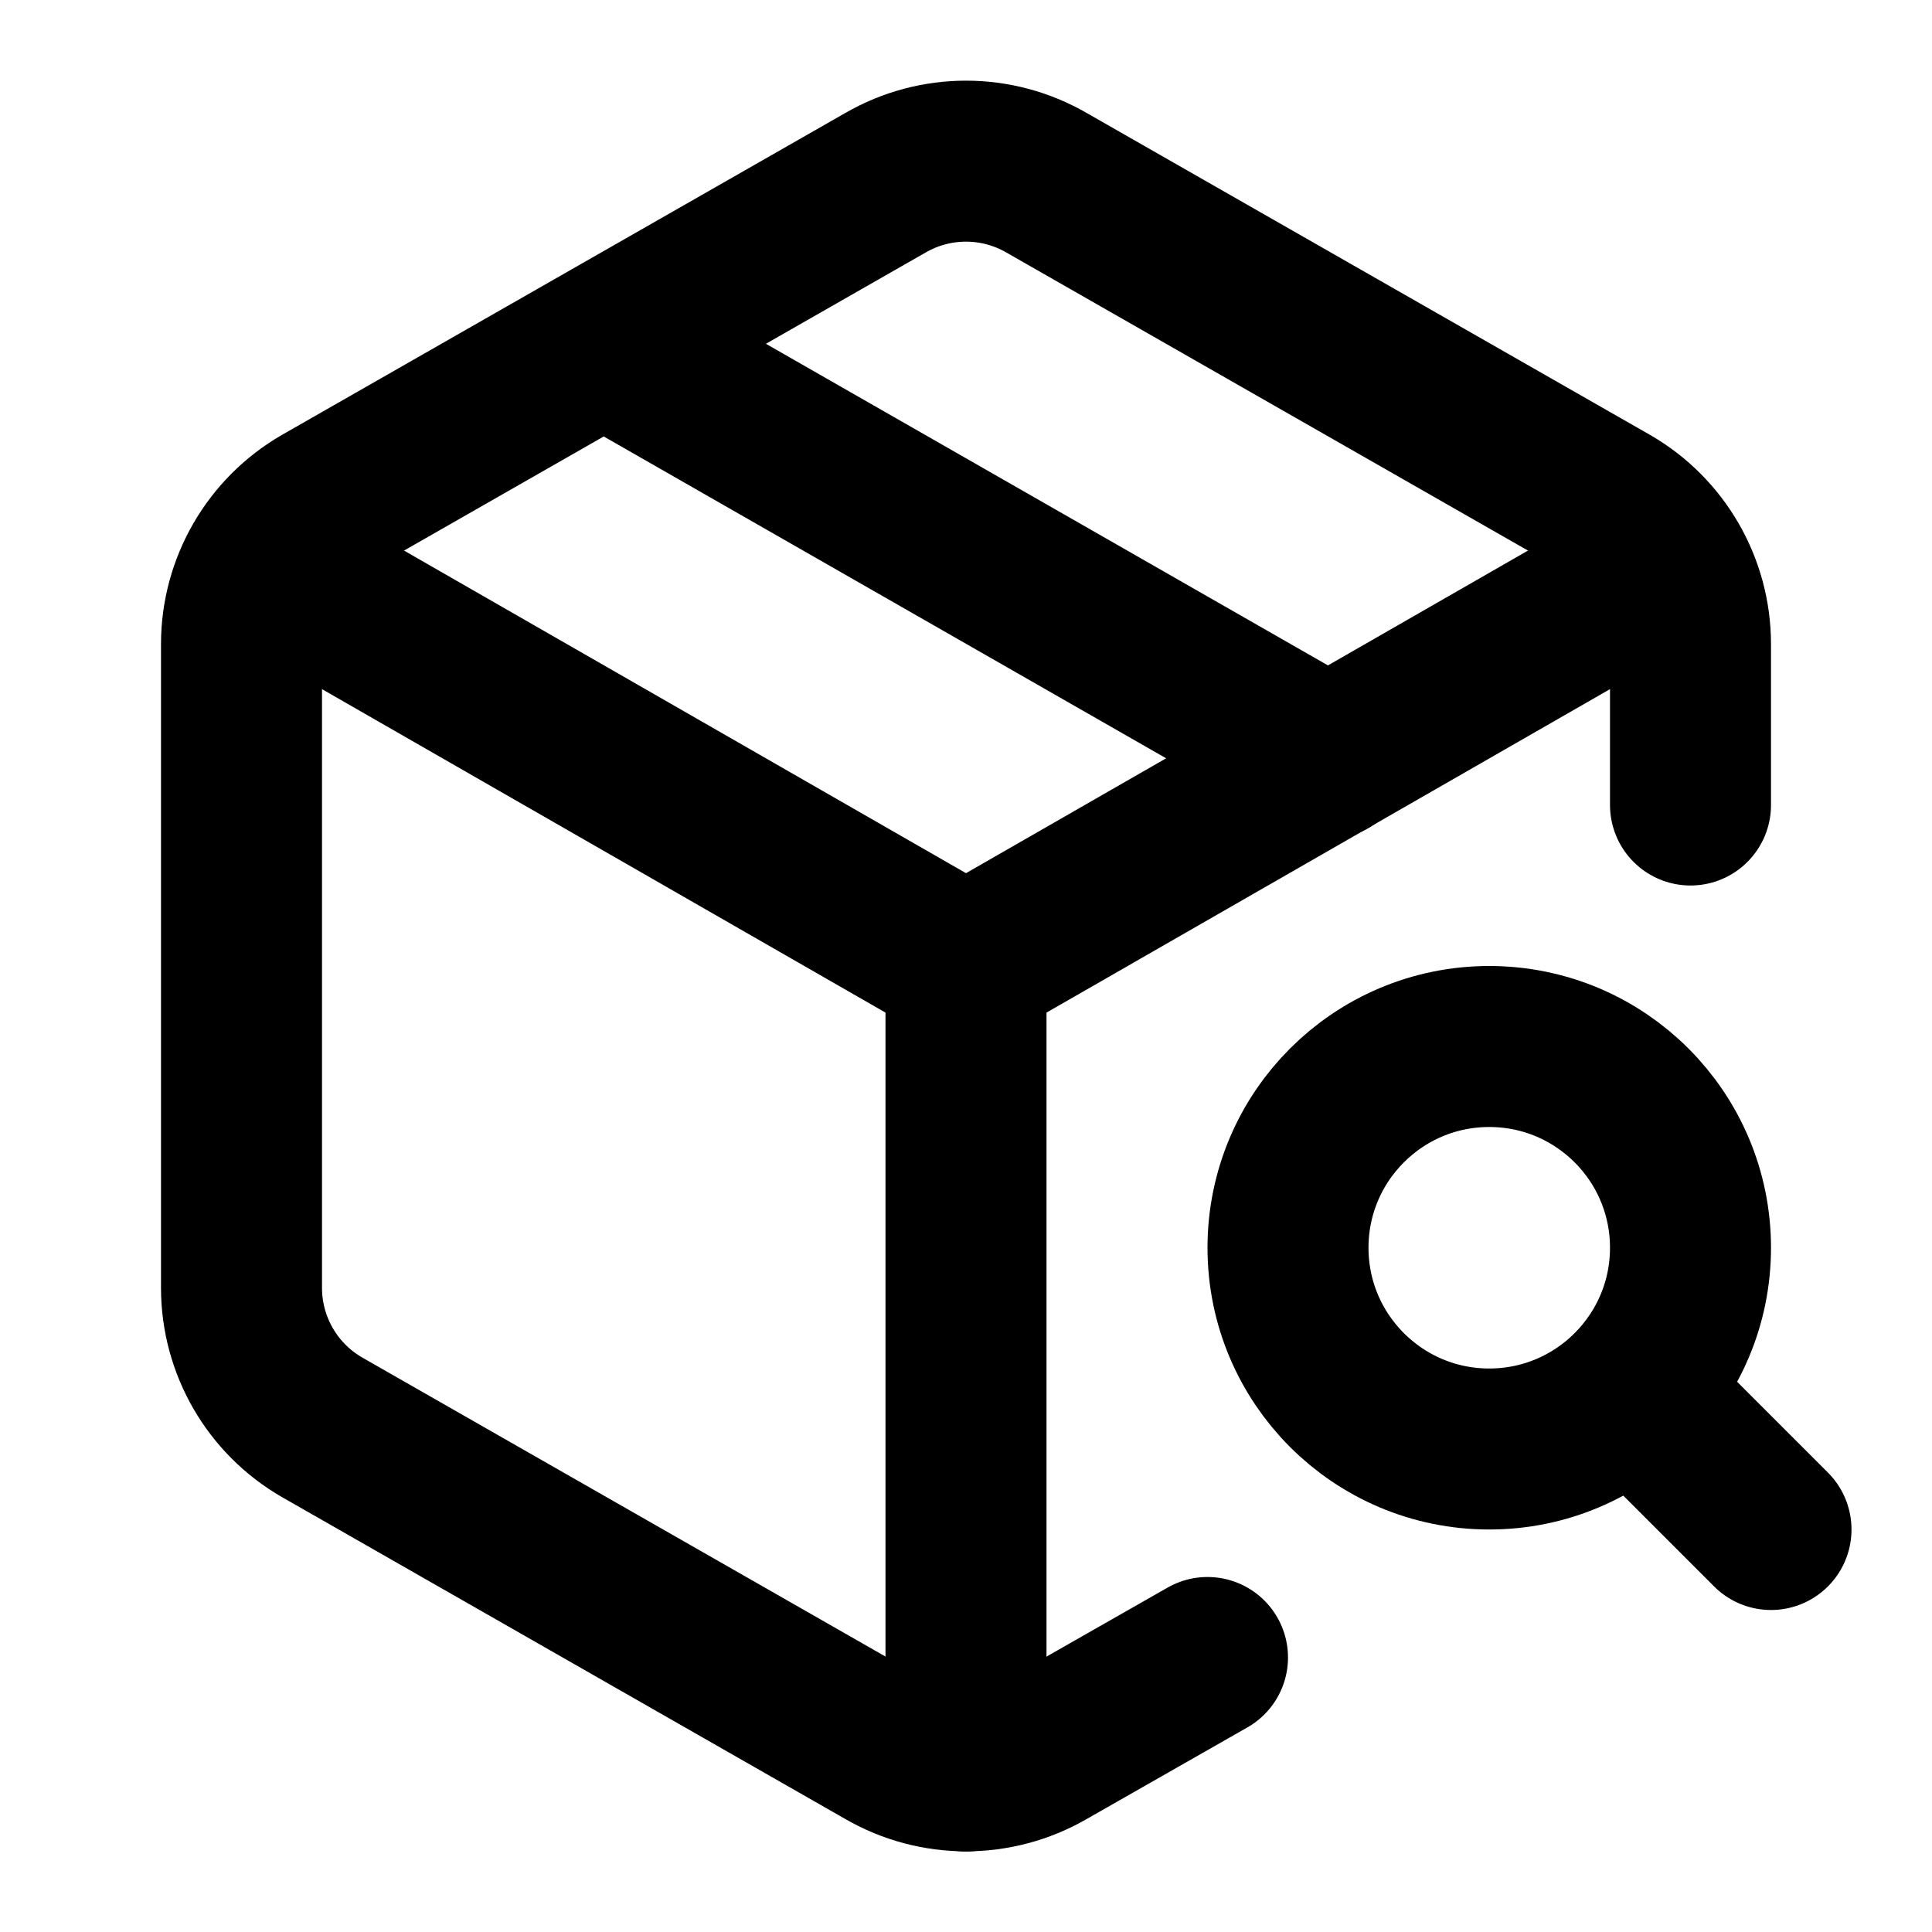
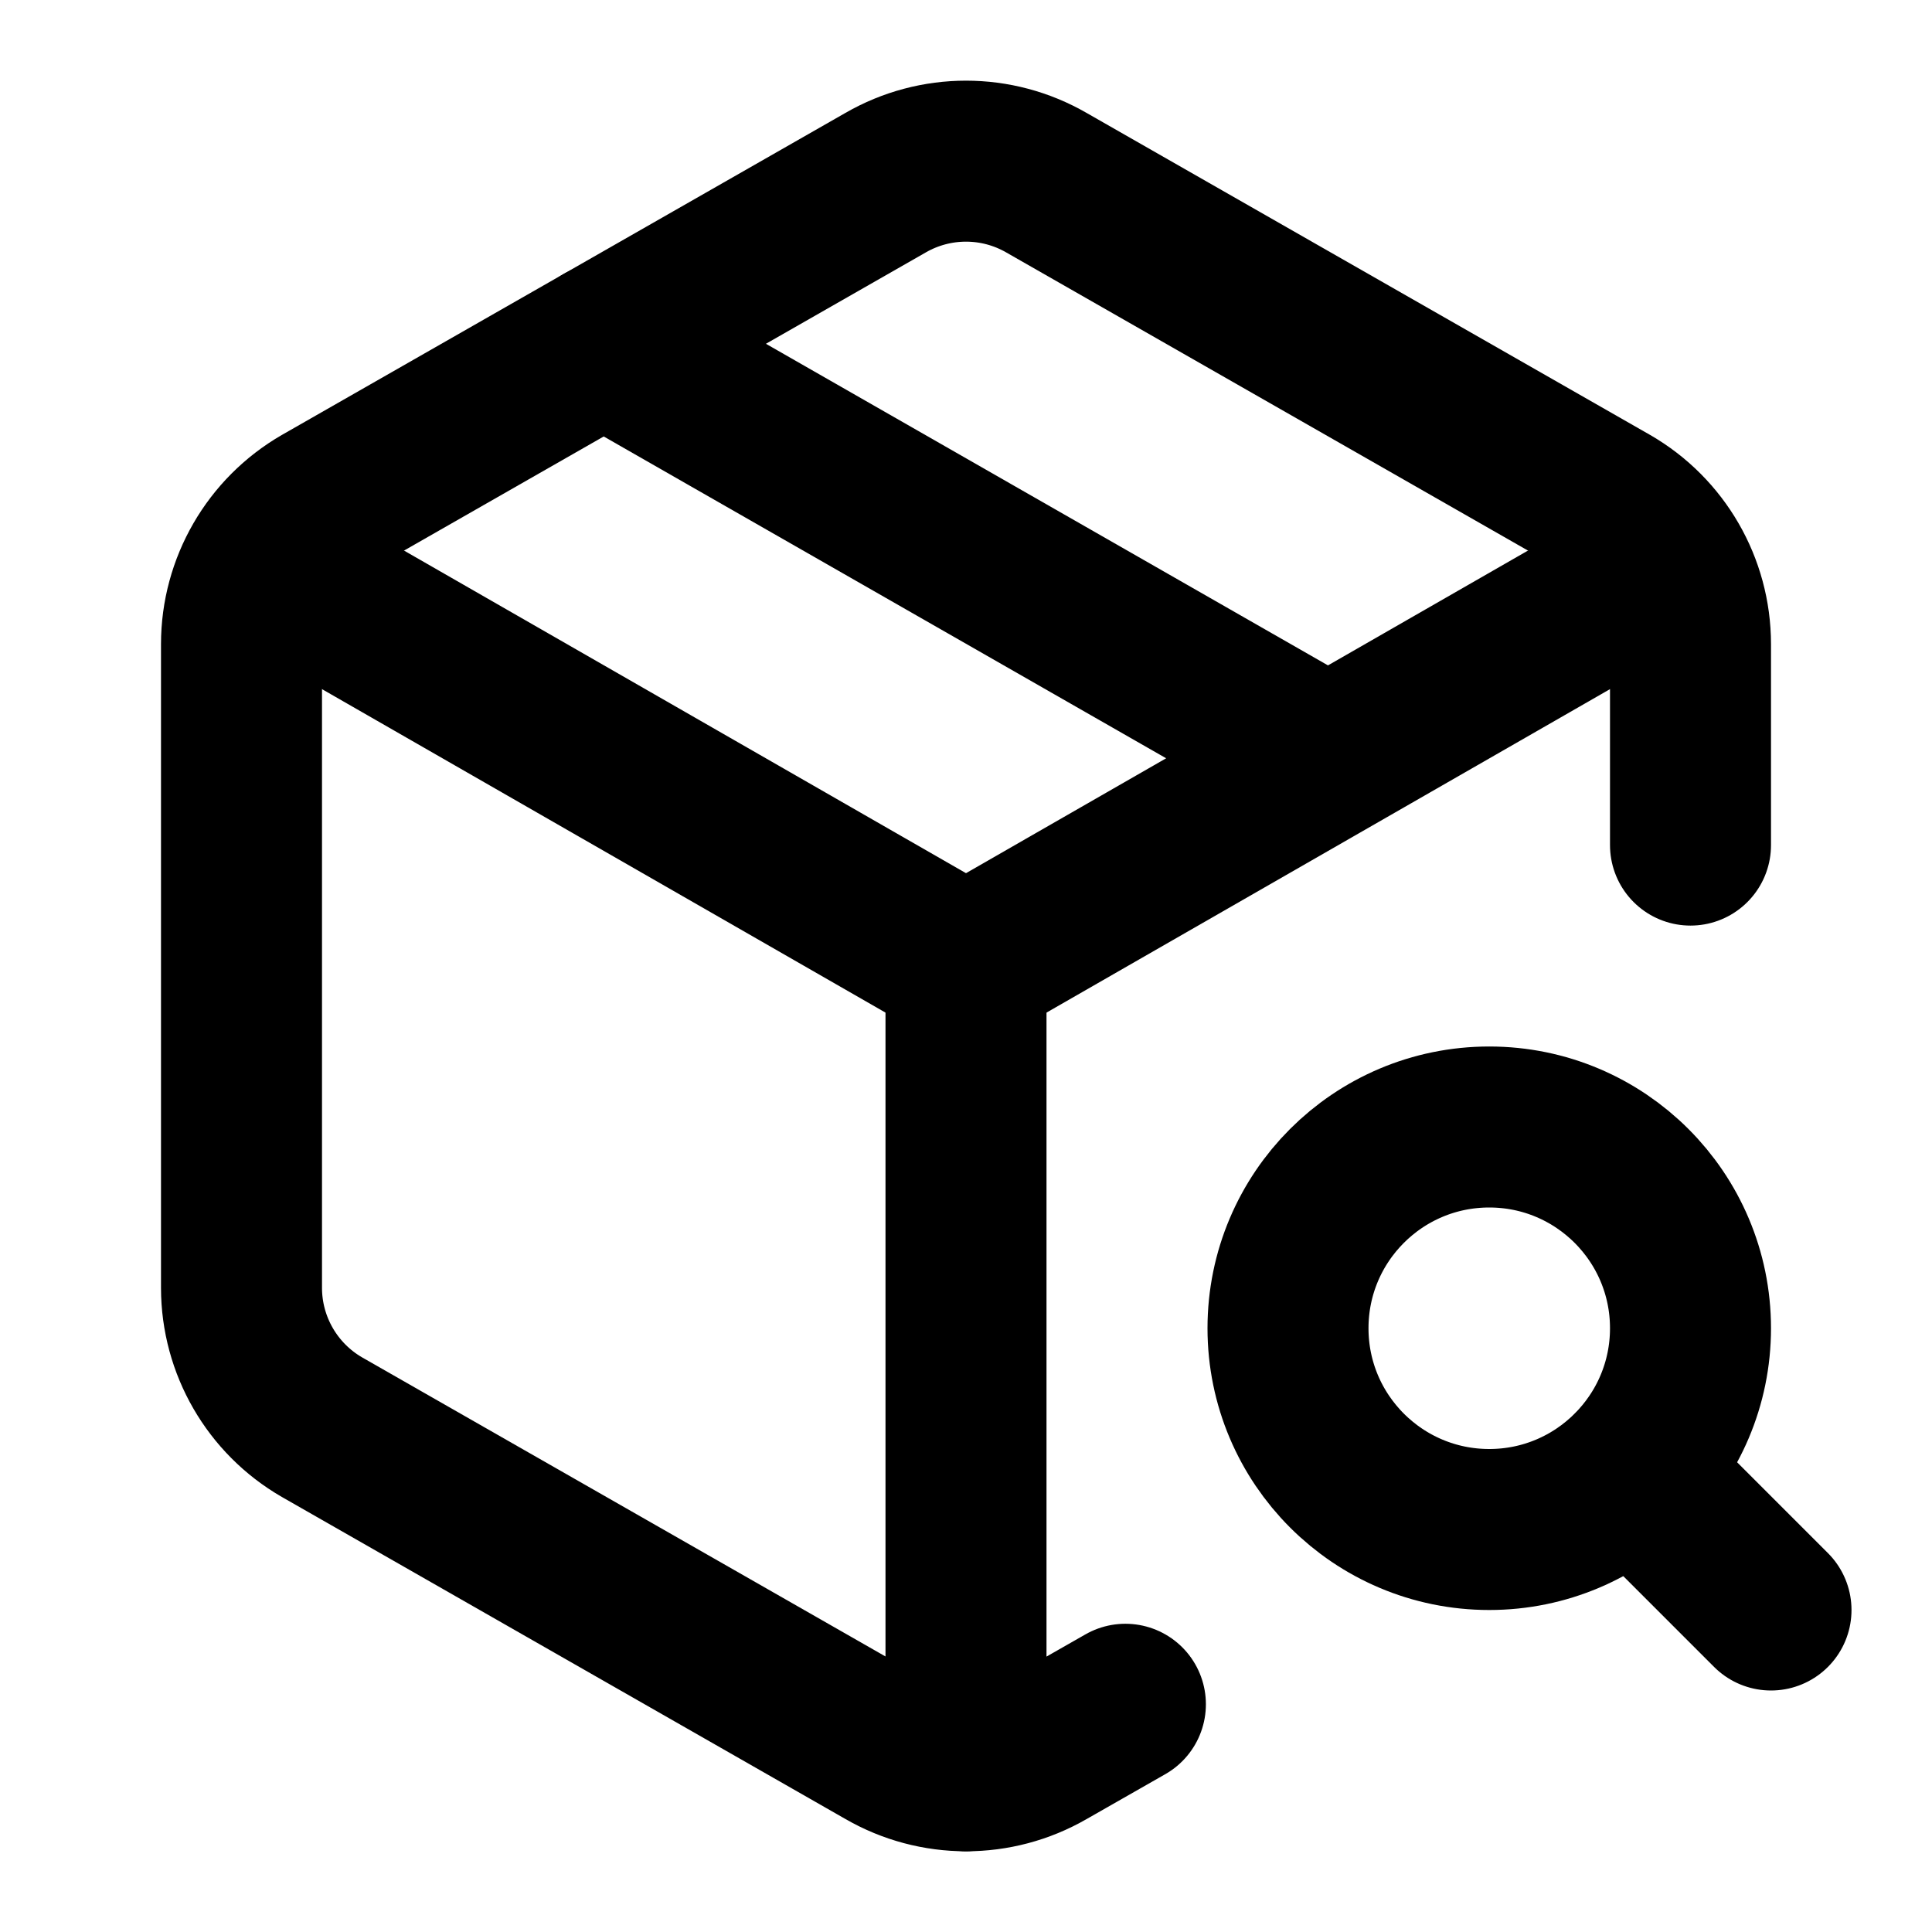
<svg xmlns="http://www.w3.org/2000/svg" width="24" height="24" fill="none" stroke="currentColor" stroke-linecap="round" stroke-linejoin="round" stroke-width="2" viewBox="0 0 24 24">
-   <path d="M21 10V8a2 2 0 0 0-1-1.73l-7-4a2 2 0 0 0-2 0l-7 4A2 2 0 0 0 3 8v8a2 2 0 0 0 1 1.73l7 4a2 2 0 0 0 2 0l2-1.14M7.5 4.27l9 5.15" />
-   <path d="M3.29 7 12 12l8.71-5M12 22V12" />
-   <circle cx="18.5" cy="15.5" r="2.5" />
-   <path d="M20.27 17.27 22 19" />
+   <path d="M12 22V12M20.27 18.27 22 20M21 10.498V8a2 2 0 0 0-1-1.73l-7-4a2 2 0 0 0-2 0l-7 4A2 2 0 0 0 3 8v8a2 2 0 0 0 1 1.729l7 4a2 2 0 0 0 2 .001l.98-.559" />
+   <path d="M3.29 7 12 12l8.71-5M7.5 4.27l8.997 5.148" />
+   <circle cx="18.5" cy="16.5" r="2.5" />
</svg>
